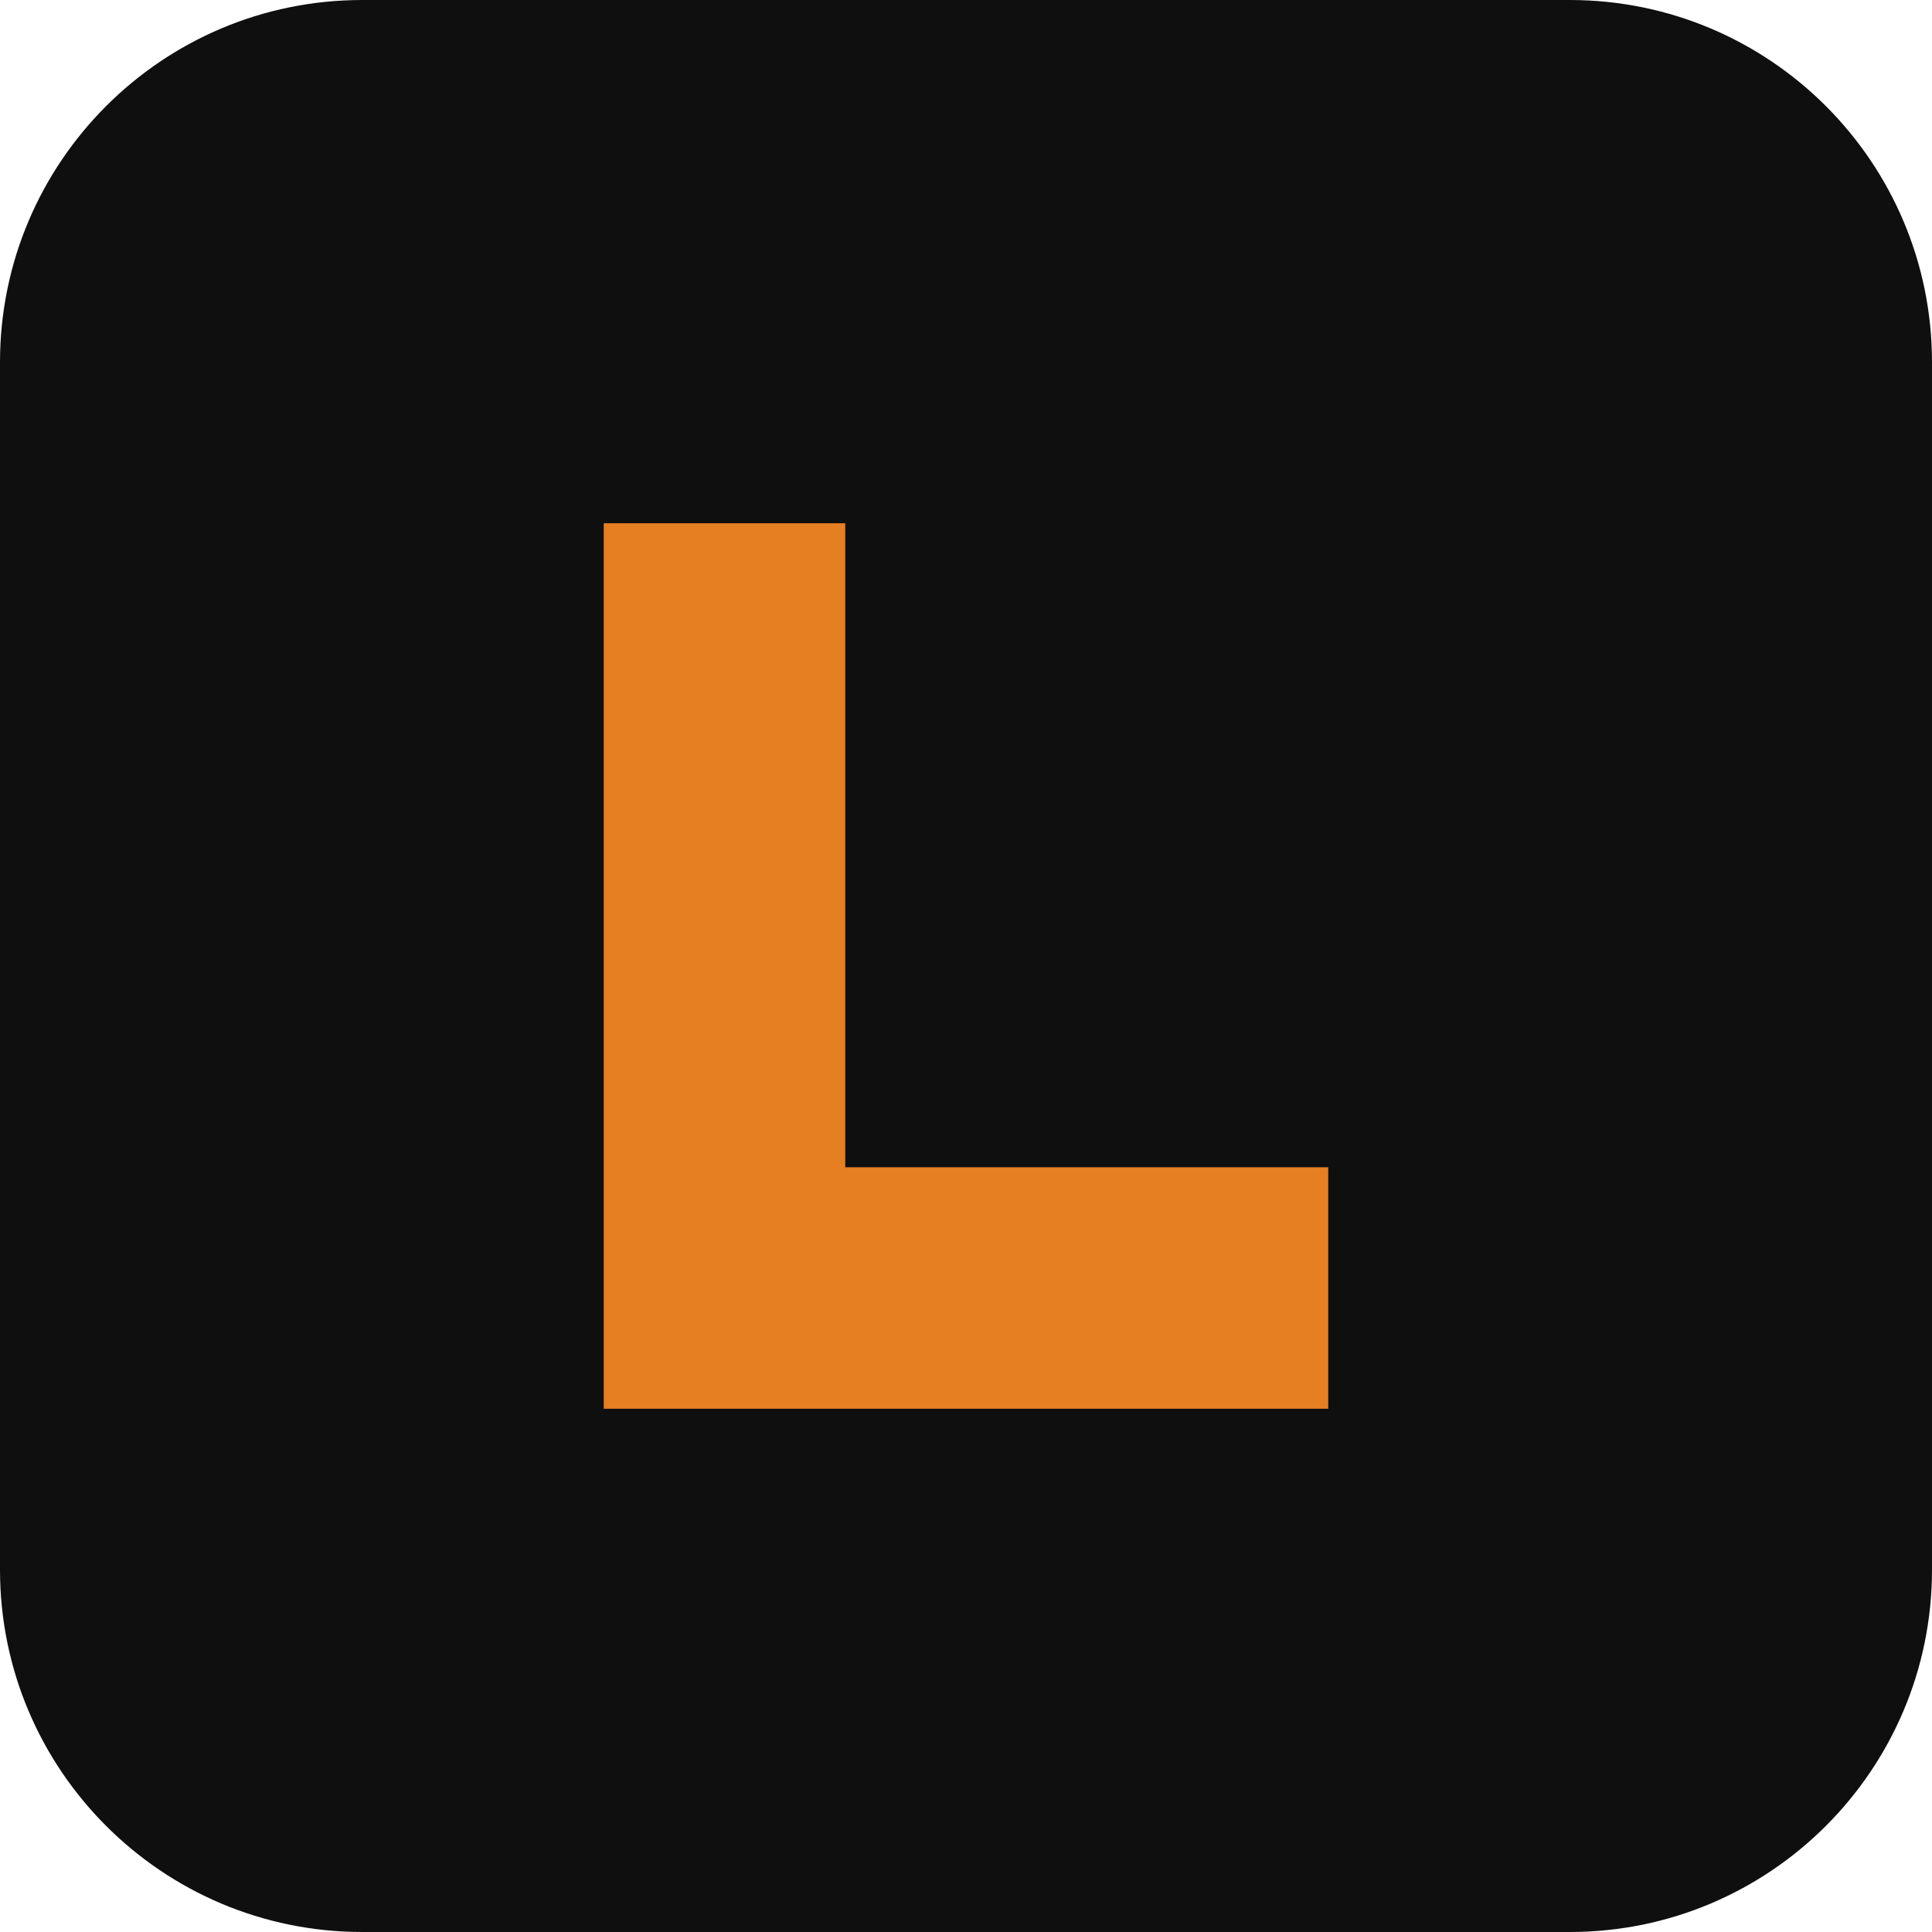
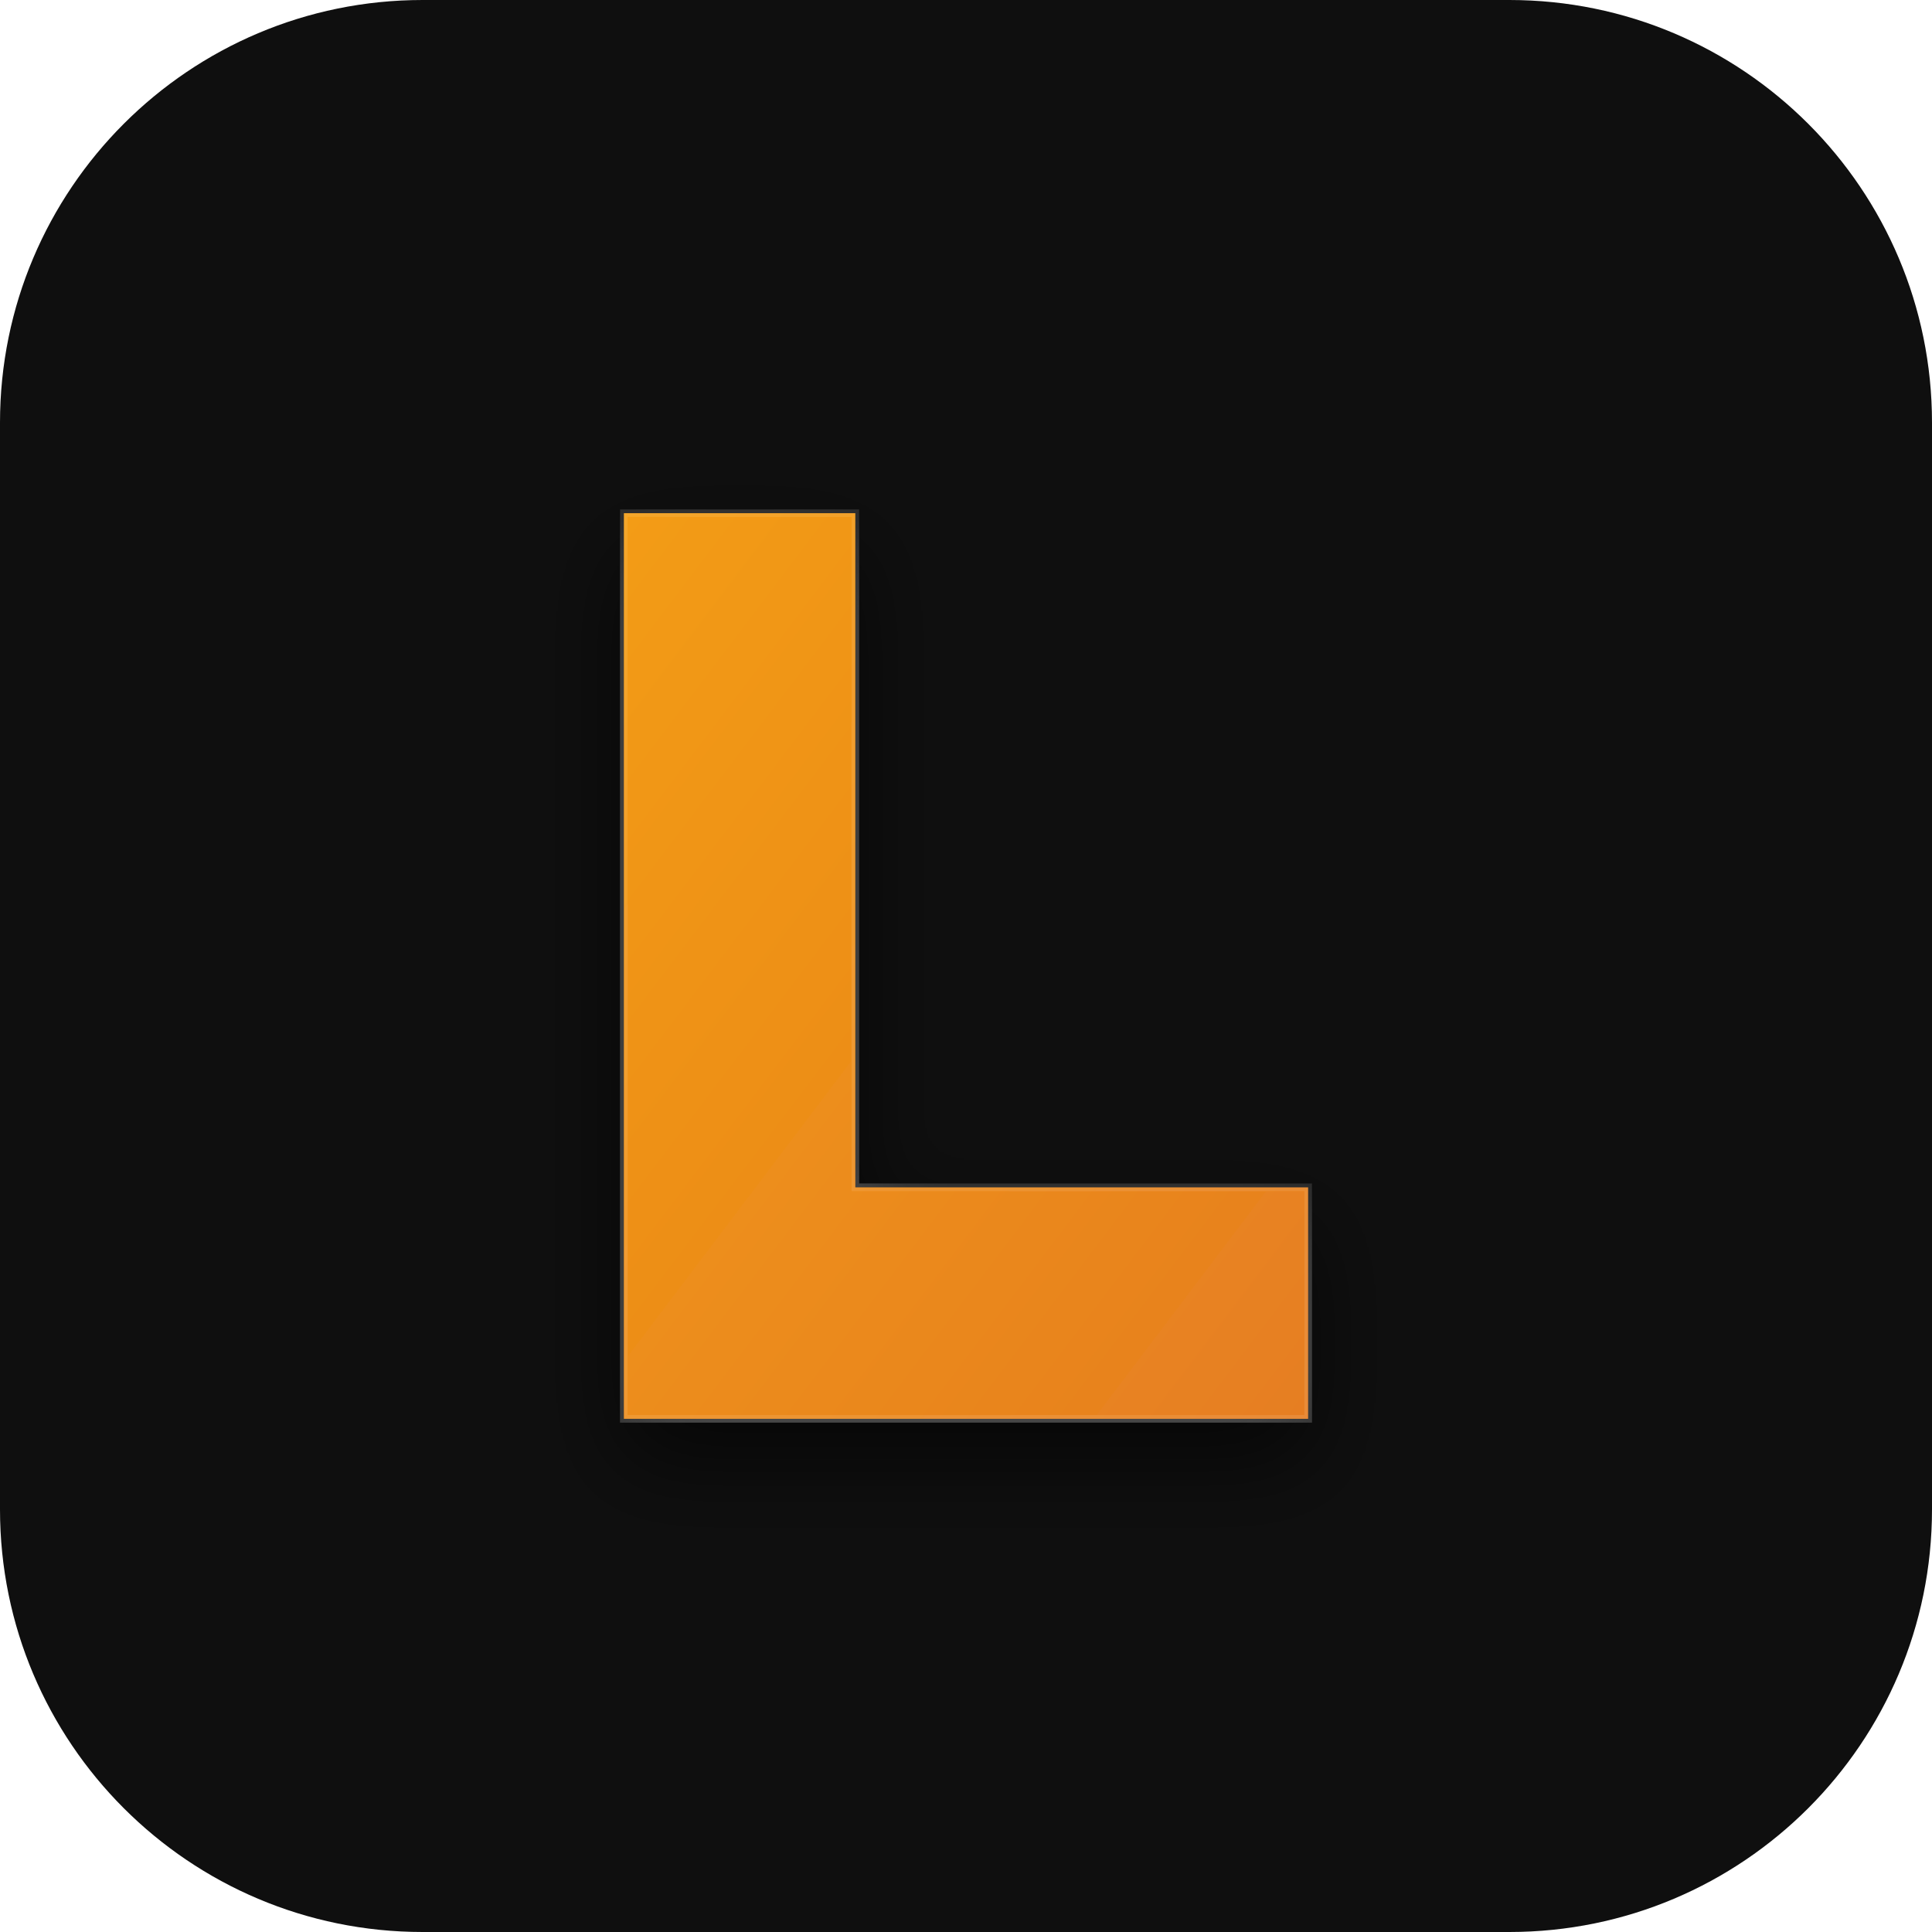
<svg xmlns="http://www.w3.org/2000/svg" viewBox="0 0 192 192" width="192" height="192">
-   <rect width="192" height="192" rx="36" fill="#0f0f0f" />
-   <path d="M60 140 L60 52 L84 52 L84 116 L132 116 L132 140 Z" fill="#e67e22" />
+   <defs>
+     <linearGradient id="lgrad192" x1="0%" y1="0%" x2="100%" y2="100%">
+       <stop offset="0%" stop-color="#f39c12" />
+       <stop offset="100%" stop-color="#e67e22" />
+     </linearGradient>
+     <filter id="lshadow192" x="-20%" y="-20%" width="140%" height="140%">
+       <feGaussianBlur in="SourceAlpha" stdDeviation="4.5" />
+       <feOffset dx="0" dy="4" result="offsetblur" />
+       <feFlood flood-color="rgba(0,0,0,0.6)" />
+       <feComposite in2="offsetblur" operator="in" />
+       <feMerge>
+         <feMergeNode />
+         <feMergeNode in="SourceGraphic" />
+       </feMerge>
+     </filter>
+   </defs>
+   <rect width="192" height="192" rx="42" fill="#0f0f0f" />
+   <path d="M62 141 V51 H85 V118 H130 V141 Z" fill="url(#lgrad192)" filter="url(#lshadow192)" stroke="rgba(255,255,255,0.1)" stroke-width="0.75" />
</svg>
